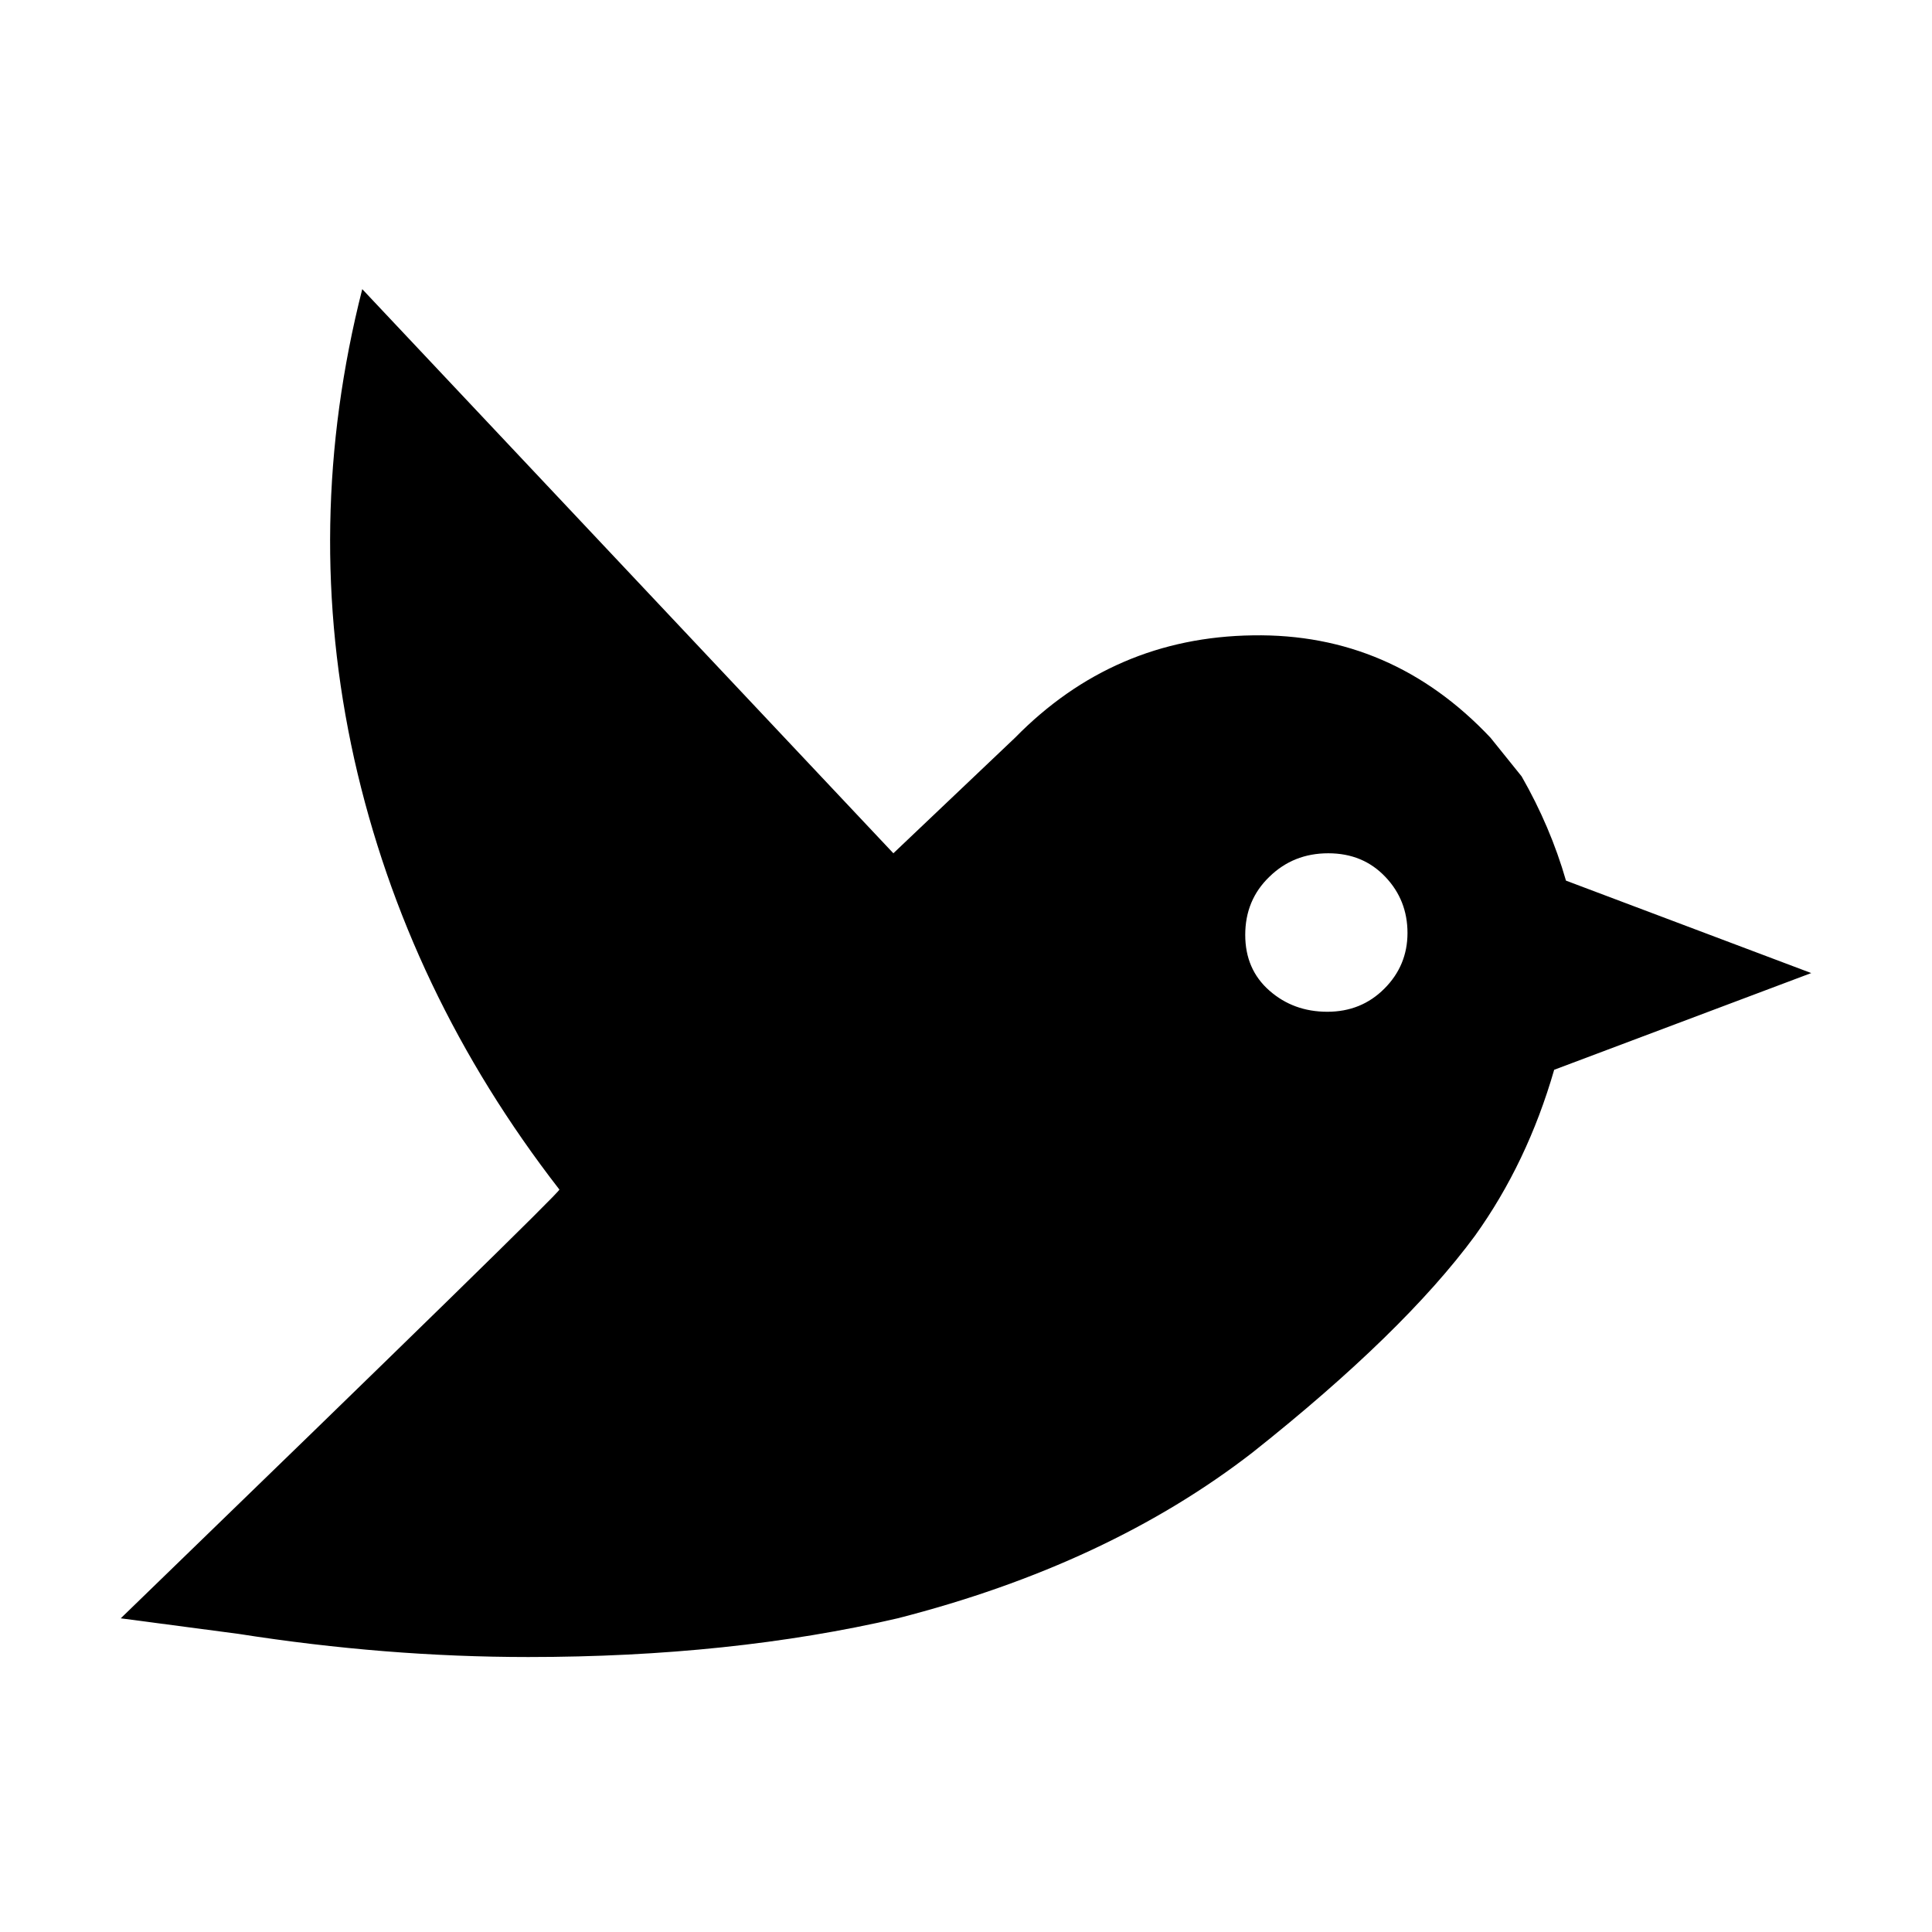
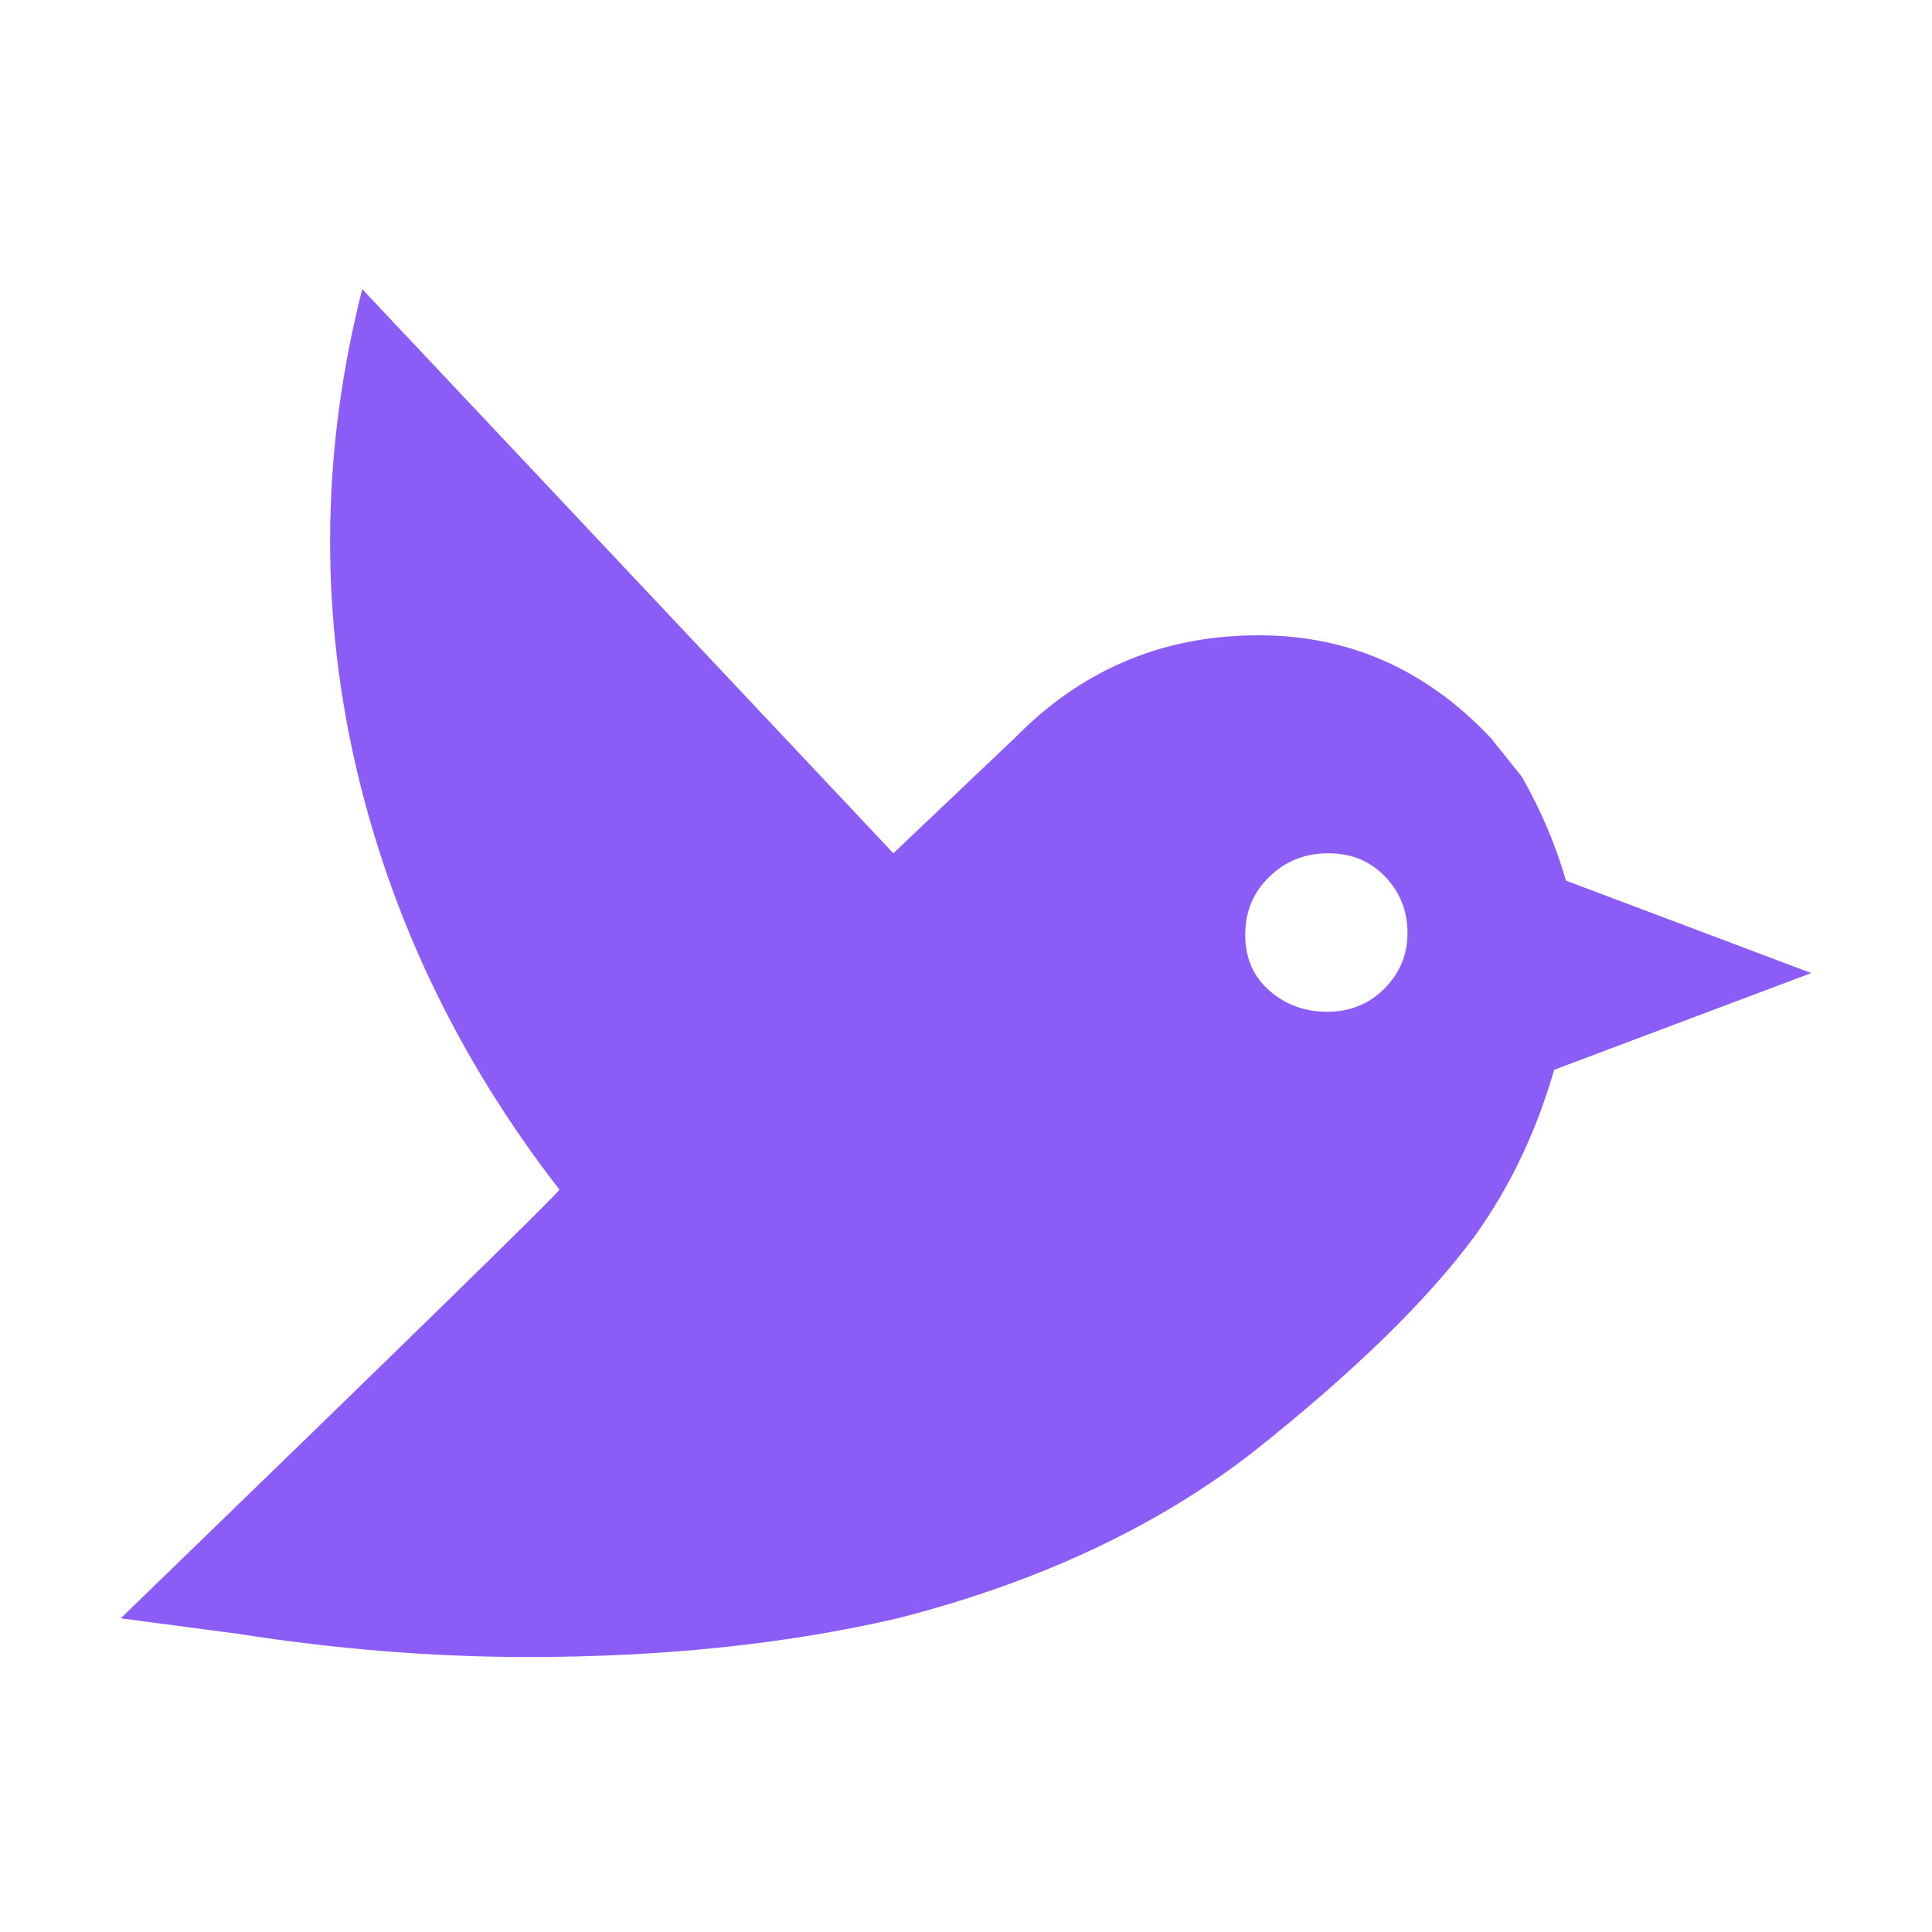
<svg xmlns="http://www.w3.org/2000/svg" viewBox="0 0 64 64" role="img" aria-label="Shelly file icon">
-   <path fill="#000000" d="M 60 -21.766 L 51.875 -24.828 C 51.531 -26.023 51.039 -27.176 50.406 -28.281 L 49.375 -29.562 C 47.195 -31.875 44.57 -33.004 41.5 -32.953 C 38.426 -32.91 35.801 -31.781 33.625 -29.562 L 29.594 -25.734 L 12 -44.422 C 10.676 -39.211 10.586 -34.023 11.734 -28.859 C 12.891 -23.703 15.156 -18.945 18.531 -14.594 C 18.531 -14.508 13.688 -9.773 4 -0.391 L 7.906 0.125 C 11.145 0.633 14.344 0.891 17.5 0.891 C 21.977 0.891 26.055 0.461 29.734 -0.391 C 34.379 -1.578 38.301 -3.41 41.5 -5.891 C 44.832 -8.535 47.285 -10.926 48.859 -13.062 C 50.016 -14.676 50.891 -16.508 51.484 -18.562 Z M 45.859 -21.25 C 45.348 -20.738 44.719 -20.484 43.969 -20.484 C 43.219 -20.484 42.578 -20.719 42.047 -21.188 C 41.516 -21.656 41.25 -22.27 41.25 -23.031 C 41.25 -23.801 41.516 -24.441 42.047 -24.953 C 42.578 -25.473 43.227 -25.734 44 -25.734 C 44.77 -25.734 45.398 -25.473 45.891 -24.953 C 46.379 -24.441 46.625 -23.82 46.625 -23.094 C 46.625 -22.375 46.367 -21.758 45.859 -21.25 Z" transform="translate(0 54)" />
+   <path fill="#8B5CF6" d="M 60 -21.766 L 51.875 -24.828 C 51.531 -26.023 51.039 -27.176 50.406 -28.281 L 49.375 -29.562 C 47.195 -31.875 44.57 -33.004 41.5 -32.953 C 38.426 -32.91 35.801 -31.781 33.625 -29.562 L 29.594 -25.734 L 12 -44.422 C 10.676 -39.211 10.586 -34.023 11.734 -28.859 C 12.891 -23.703 15.156 -18.945 18.531 -14.594 C 18.531 -14.508 13.688 -9.773 4 -0.391 L 7.906 0.125 C 11.145 0.633 14.344 0.891 17.5 0.891 C 21.977 0.891 26.055 0.461 29.734 -0.391 C 34.379 -1.578 38.301 -3.41 41.5 -5.891 C 44.832 -8.535 47.285 -10.926 48.859 -13.062 C 50.016 -14.676 50.891 -16.508 51.484 -18.562 Z M 45.859 -21.25 C 45.348 -20.738 44.719 -20.484 43.969 -20.484 C 43.219 -20.484 42.578 -20.719 42.047 -21.188 C 41.516 -21.656 41.25 -22.27 41.25 -23.031 C 41.25 -23.801 41.516 -24.441 42.047 -24.953 C 42.578 -25.473 43.227 -25.734 44 -25.734 C 44.77 -25.734 45.398 -25.473 45.891 -24.953 C 46.379 -24.441 46.625 -23.82 46.625 -23.094 C 46.625 -22.375 46.367 -21.758 45.859 -21.25 Z" transform="translate(0 54)" />
</svg>
